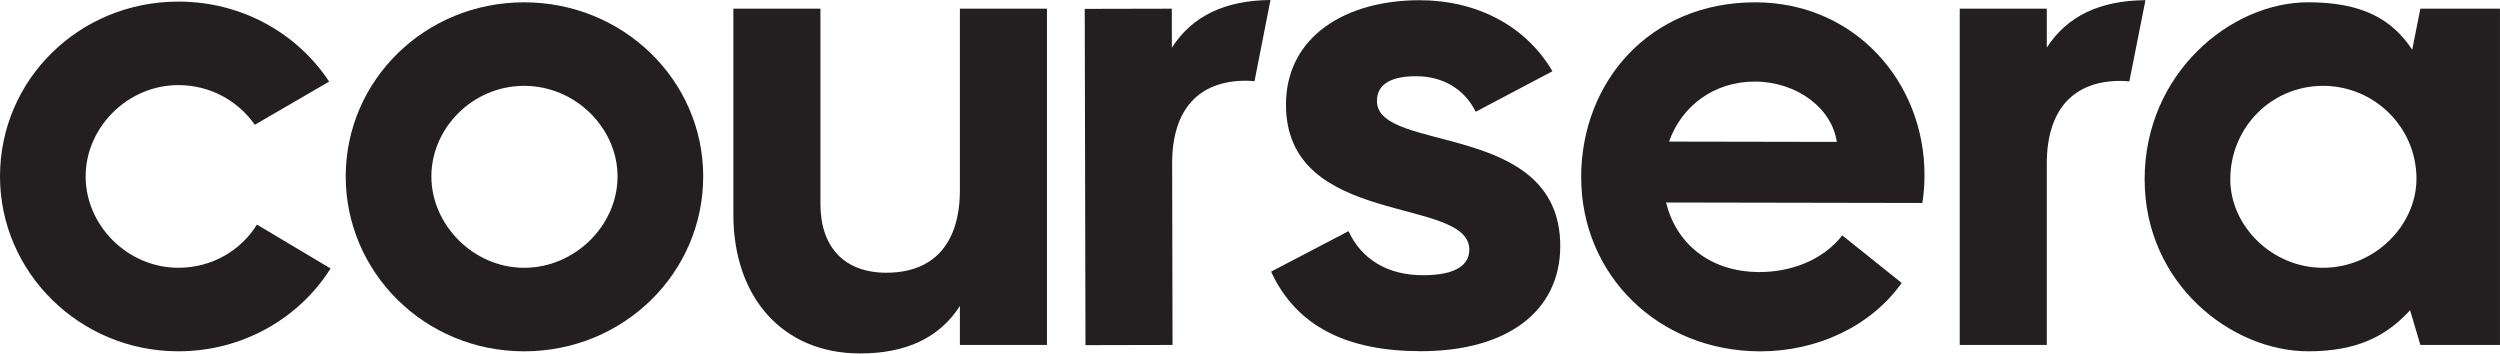
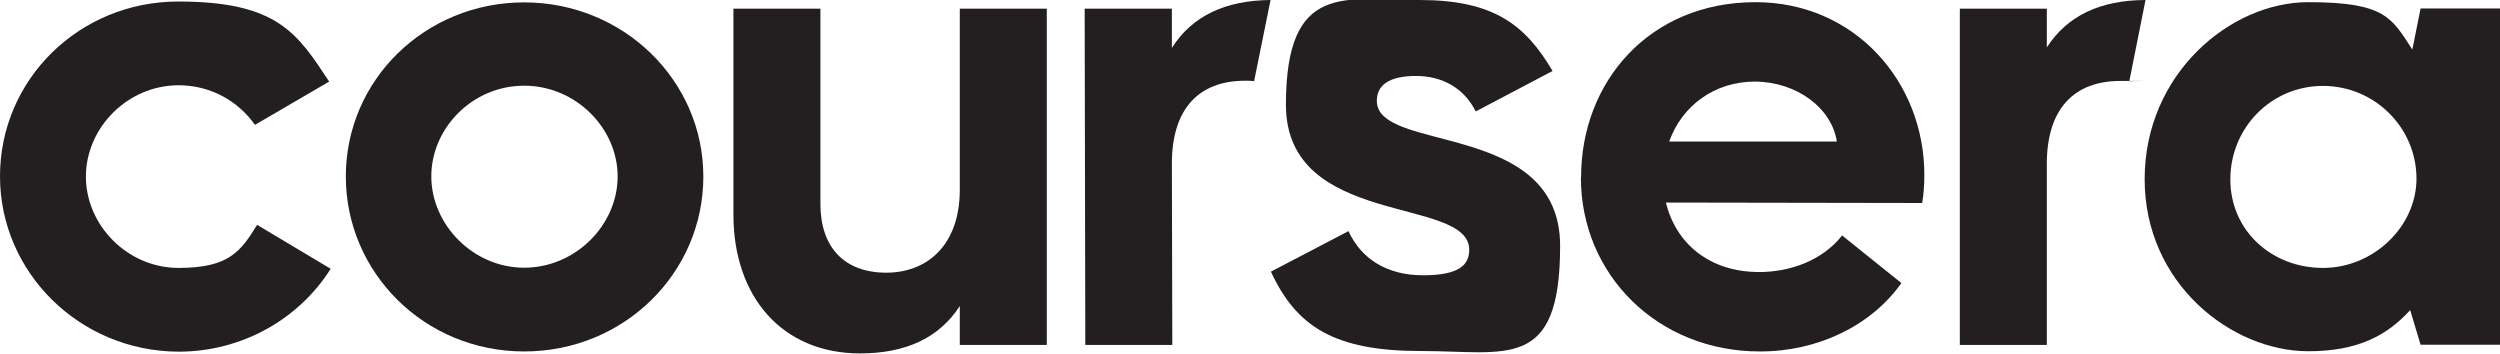
- <svg xmlns="http://www.w3.org/2000/svg" id="Layer_2" data-name="Layer 2" viewBox="0 0 1155.21 163.31">
+ <svg xmlns="http://www.w3.org/2000/svg" id="Layer_2" version="1.1" viewBox="0 0 1155.2 163.3">
  <defs>
    <style>
-       .cls-1 {
+       .st0 {
        fill: #231f20;
      }
    </style>
  </defs>
-   <g id="Layer_1-2" data-name="Layer 1">
+   <g id="Layer_1-2">
    <g>
-       <path class="cls-1" d="M159.75,81.54C159.75,37.05,196.39,1.07,242.18,1.07s82.76,35.98,82.76,80.47-36.64,80.8-82.76,80.8-82.43-36.64-82.43-80.8ZM285.36,81.54c0-22.24-19.3-41.87-43.18-41.87s-42.85,19.63-42.85,41.87,19.3,42.2,42.85,42.2,43.18-19.63,43.18-42.2Z" />
-       <path class="cls-1" d="M991,82.84c0-48.74,39.58-81.78,75.56-81.78,24.53,0,38.6,7.52,48.08,21.92l3.77-18.97h36.79v155.38h-36.79l-4.75-16.03c-10.8,11.77-24.21,18.97-47.1,18.97-35.33,0-75.56-31.08-75.56-79.49ZM1116.61,82.52c0-23.55-19.3-42.85-43.18-42.85s-42.85,19.3-42.85,43.18c0,21.59,19.3,40.89,42.85,40.89s43.18-19.3,43.18-41.22Z" />
-       <path class="cls-1" d="M945.79,22V4.01h-40.23v155.38h40.23v-83.74c0-25.19,12.43-38.27,34.02-38.27,1.43,0,2.78.1,4.12.24L991.38.09c-20.98.12-36.19,7.31-45.59,21.9Z" />
-       <path class="cls-1" d="M541.51,22l-.04-17.99-40.23.09.34,155.38,40.23-.09-.18-83.74c-.06-25.19,12.35-38.3,33.94-38.35,1.43,0,2.79.09,4.12.23l7.37-37.53c-20.98.17-36.17,7.39-45.54,22Z" />
-       <path class="cls-1" d="M338.88,99.2V4.01h40.23v90.28c0,19.95,11.12,31.73,30.42,31.73,21.59,0,34.02-13.08,34.02-38.27V4.01h40.23v155.38h-40.23v-17.99c-9.49,14.72-24.86,21.92-46.12,21.92-35.98,0-58.55-26.17-58.55-64.11Z" />
-       <path class="cls-1" d="M730.63,81.72c.08-43.51,31.23-80.74,80.62-80.65,45.79.08,78.11,36.78,78.03,79.96,0,4.25-.34,8.83-1,12.76l-118.41-.22c4.54,18.65,19.89,32.09,43.12,32.14,14.07.03,29.12-5.18,38.3-16.94l27.44,21.97c-14.1,19.93-38.99,31.66-65.48,31.61-46.78-.09-82.69-35.15-82.61-80.62ZM848.75,65.58c-2.26-15.71-18.6-27.84-37.89-27.88-18.64-.03-33.71,11.06-39.63,27.73l77.53.14Z" />
-       <path class="cls-1" d="M587.34,125.52l35.79-18.71c5.91,12.8,17.73,20.36,34.47,20.36,15.43,0,21.34-4.93,21.34-11.82,0-24.95-84.71-9.85-84.71-66.98,0-31.52,27.58-48.27,61.73-48.27,25.94,0,48.92,11.49,61.4,32.83l-35.46,18.71c-5.25-10.51-15.1-16.42-27.58-16.42s-18.06,4.27-18.06,11.49c0,24.3,84.71,8.87,84.71,66.98,0,30.2-24.63,48.59-64.36,48.59-33.82,0-57.45-11.16-69.27-36.77Z" />
-       <path class="cls-1" d="M0,81.54C0,36.72,36.64.74,82.43.74c29.44,0,54.95,14.72,69.67,36.96l-34.35,19.95c-7.85-11.12-20.61-18.32-35.33-18.32-23.55,0-42.85,19.63-42.85,42.2s19.3,42.2,42.85,42.2c15.37,0,28.79-7.85,36.31-19.95l34.02,20.28c-14.39,22.9-40.56,38.27-70.33,38.27C36.64,162.33,0,125.7,0,81.54Z" />
+       <path class="st0" d="M159.8,81.5C159.8,37,196.4,1.1,242.2,1.1s82.8,36,82.8,80.5-36.6,80.8-82.8,80.8-82.4-36.6-82.4-80.8ZM285.4,81.5c0-22.2-19.3-41.9-43.2-41.9s-42.9,19.6-42.9,41.9,19.3,42.2,42.9,42.2,43.2-19.6,43.2-42.2Z" />
+       <path class="st0" d="M991,82.8c0-48.7,39.6-81.8,75.6-81.8s38.6,7.5,48.1,21.9l3.8-19h36.8v155.4h-36.8l-4.8-16c-10.8,11.8-24.2,19-47.1,19-35.3,0-75.6-31.1-75.6-79.5h0ZM1116.6,82.5c0-23.5-19.3-42.8-43.2-42.8s-42.8,19.3-42.8,43.2,19.3,40.9,42.8,40.9,43.2-19.3,43.2-41.2Z" />
+       <path class="st0" d="M945.8,22V4h-40.2v155.4h40.2v-83.7c0-25.2,12.4-38.3,34-38.3s2.8,0,4.1.2L991.4,0c-21,.1-36.2,7.3-45.6,21.9h0Z" />
+       <path class="st0" d="M541.5,22V4s-40.3,0-40.3,0l.3,155.4h40.2c0,0-.2-83.8-.2-83.8,0-25.2,12.3-38.3,33.9-38.3,1.4,0,2.8,0,4.1.2L587.1,0c-21,.2-36.2,7.4-45.5,22h0Z" />
+       <path class="st0" d="M338.9,99.2V4h40.2v90.3c0,20,11.1,31.7,30.4,31.7s34-13.1,34-38.3V4h40.2v155.4h-40.2v-18c-9.5,14.7-24.9,21.9-46.1,21.9-36,0-58.5-26.2-58.5-64.1h0Z" />
+       <path class="st0" d="M730.6,81.7c0-43.5,31.2-80.7,80.6-80.7,45.8,0,78.1,36.8,78,80,0,4.2-.3,8.8-1,12.8l-118.4-.2c4.5,18.7,19.9,32.1,43.1,32.1,14.1,0,29.1-5.2,38.3-16.9l27.4,22c-14.1,19.9-39,31.7-65.5,31.6-46.8,0-82.7-35.2-82.6-80.6h0ZM848.8,65.6c-2.3-15.7-18.6-27.8-37.9-27.9-18.6,0-33.7,11.1-39.6,27.7h77.5c0,.1,0,.1,0,.1Z" />
+       <path class="st0" d="M587.3,125.5l35.8-18.7c5.9,12.8,17.7,20.4,34.5,20.4s21.3-4.9,21.3-11.8c0-25-84.7-9.8-84.7-67S621.8,0,656,0s48.9,11.5,61.4,32.8l-35.5,18.7c-5.2-10.5-15.1-16.4-27.6-16.4s-18.1,4.3-18.1,11.5c0,24.3,84.7,8.9,84.7,67s-24.6,48.6-64.4,48.6-57.5-11.2-69.3-36.8h0Z" />
+       <path class="st0" d="M0,81.5C0,36.7,36.6.7,82.4.7s55,14.7,69.7,37l-34.3,20c-7.8-11.1-20.6-18.3-35.3-18.3-23.5,0-42.8,19.6-42.8,42.2s19.3,42.2,42.8,42.2,28.8-7.8,36.3-19.9l34,20.3c-14.4,22.9-40.6,38.3-70.3,38.3C36.6,162.3,0,125.7,0,81.5Z" />
    </g>
  </g>
</svg>
